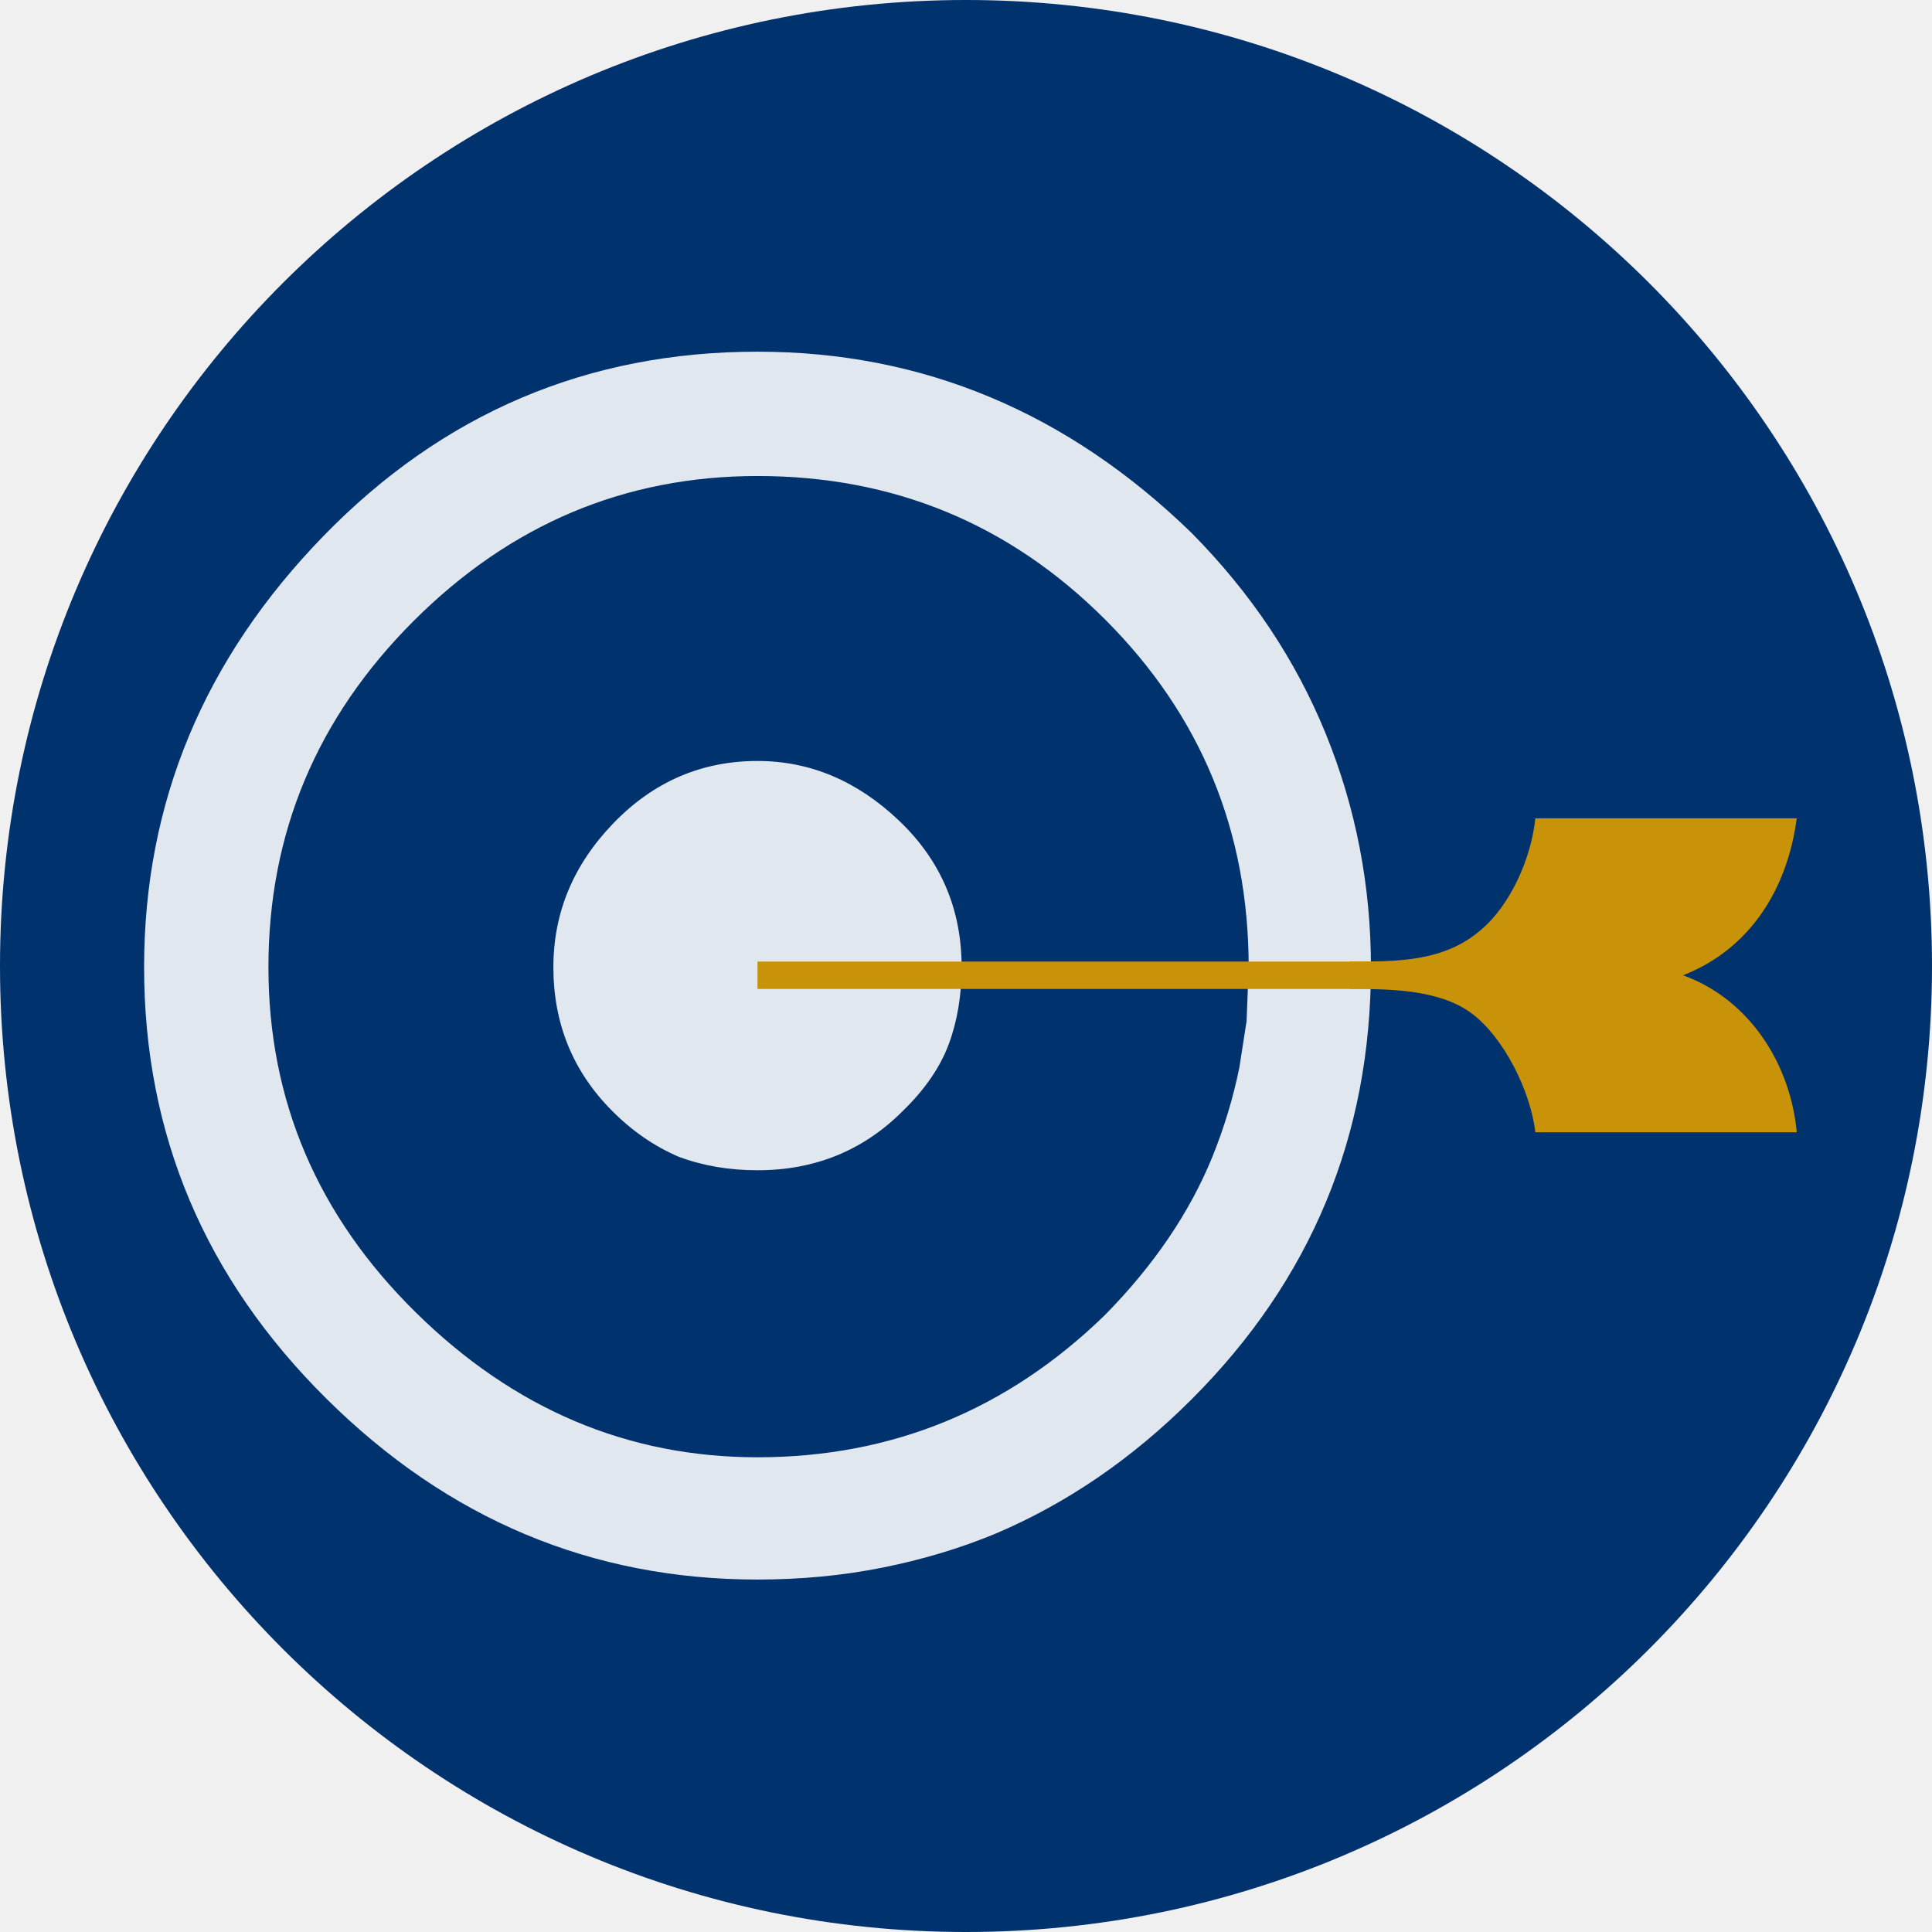
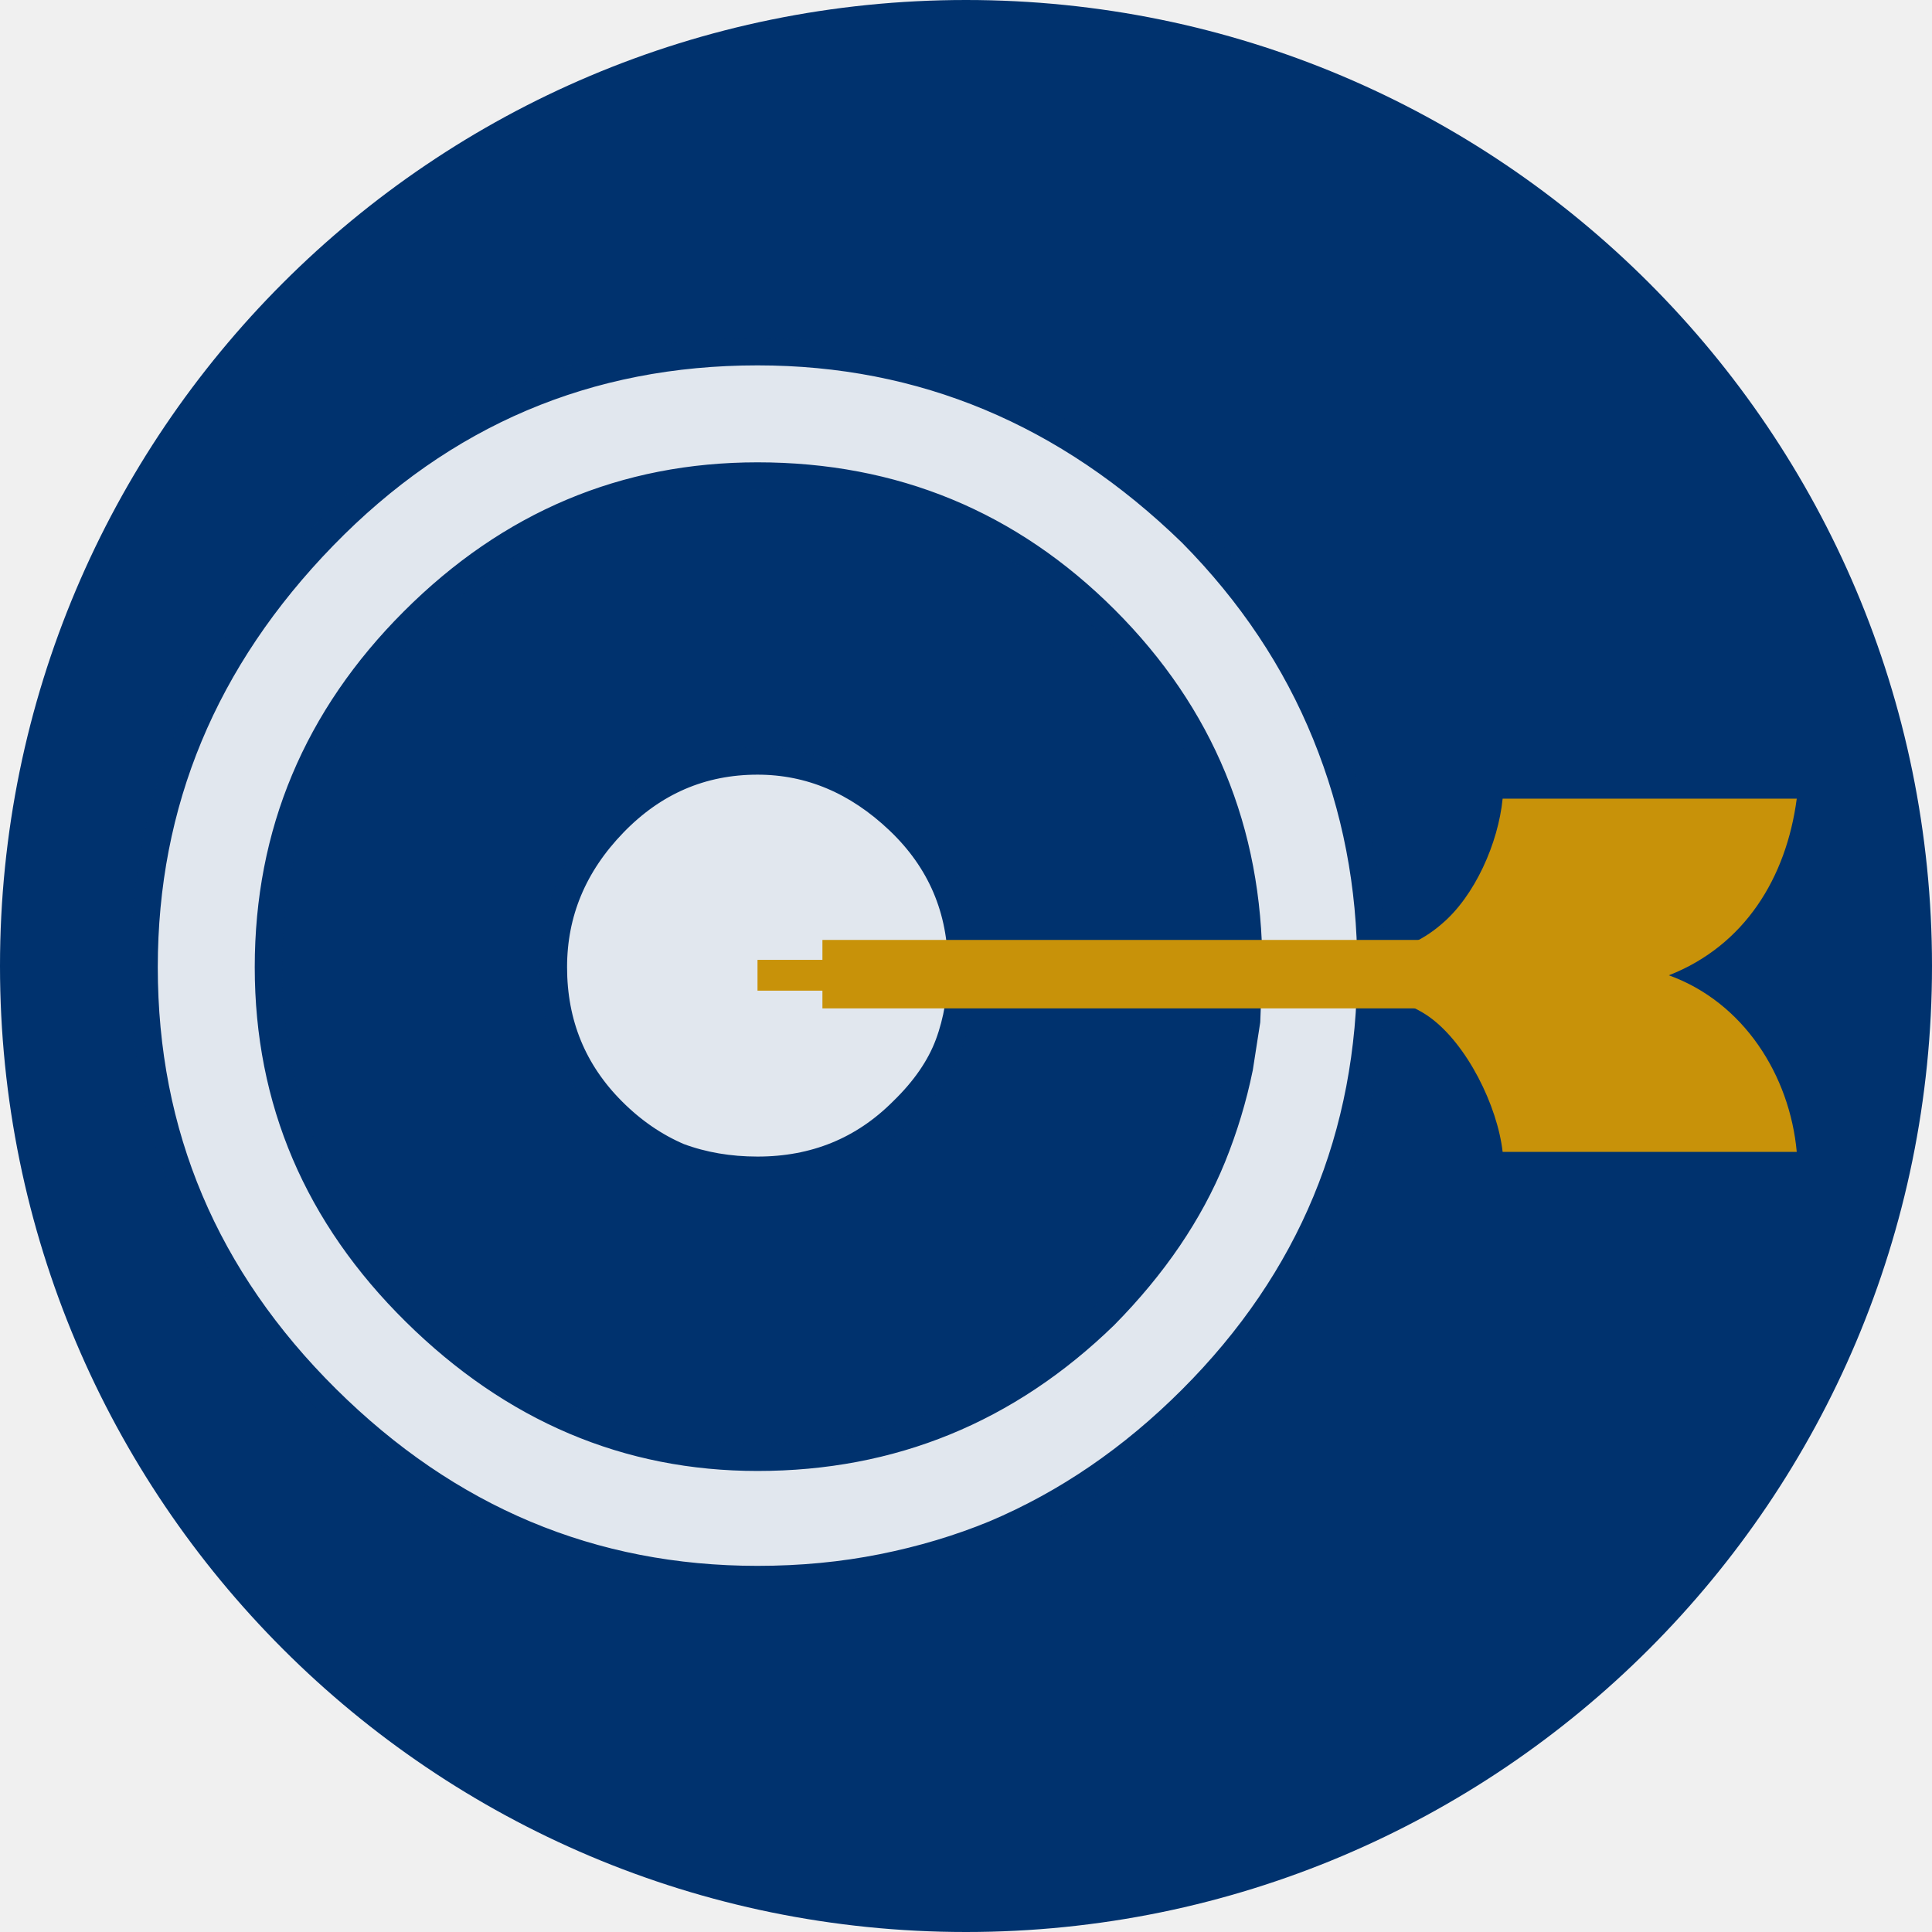
<svg xmlns="http://www.w3.org/2000/svg" version="1.1" x="0px" y="0px" viewBox="1056.757 907.139 282.232 282.232" enable-background="new 1056.757 907.139 282.232 282.232" xml:space="preserve">
-   <g id="_x2D_--" display="none">
-     <rect x="116.272" y="-356.429" display="inline" fill="#FFFFFF" width="4471.75" height="5688" />
-   </g>
-   <g id="fond" display="none">
-     <path display="inline" fill="#21558B" d="M1197.872,907.139c77.938,0,141.117,63.18,141.117,141.115   c0,77.938-63.18,141.117-141.117,141.117c-77.936,0-141.115-63.18-141.115-141.117   C1056.757,970.318,1119.937,907.139,1197.872,907.139z" />
-   </g>
  <g id="_x30_0326E">
    <path fill="#00326E" d="M1197.872,907.139c77.938,0,141.117,63.18,141.117,141.115c0,77.938-63.18,141.117-141.117,141.117   c-77.936,0-141.115-63.18-141.115-141.117C1056.757,970.318,1119.937,907.139,1197.872,907.139z" />
  </g>
-   <g id="A" display="none">
+   <g id="réserve" display="none">
+ </g>
+   <g id="A_-_à_vérifier" display="none">
    <path display="inline" opacity="0.8" fill="none" stroke="#FFFFFF" stroke-width="7" stroke-miterlimit="10" d="M1300.873,1104.623   c0,6.148-5.335,11.134-11.914,11.134h-182.184c-6.58,0-11.914-4.985-11.914-11.134V998.385c0-6.15,5.334-11.135,11.914-11.135   h182.184c6.579,0,11.914,4.984,11.914,11.135V1104.623z" />
    <g display="inline">
      <g>
        <path fill="#DAB904" d="M1192.246,1015.341c-2.393,0-4.713,0.31-6.958,0.929l-2.563,0.796c-1.025,0.311-1.831,0.787-2.417,1.427     c-0.586,0.643-1.245,1.737-1.978,3.285l-2.637,5.773l-4.395-1.128l5.786-15.262c2.93-1.46,6.127-2.643,9.595-3.549     c3.467-0.906,6.543-1.361,9.229-1.361c8.301,0,15.075,1.935,20.324,5.808c5.249,3.871,7.874,8.859,7.874,14.964     c0,4.248-1.001,7.787-3.003,10.619c-2.003,2.83-6.69,7.388-14.063,13.669c-6.934,5.886-10.938,9.481-12.012,10.785     c-1.074,1.305-1.611,3.284-1.611,5.938c0,0.886,0.34,1.903,1.021,3.053c0.682,1.151,1.533,2.146,2.555,2.986l-2.99,1.916     c-2.393-1.282-4.139-2.721-5.236-4.313c-1.1-1.593-1.648-3.518-1.648-5.773c0-2.166,1-4.754,3.003-7.764     c2.001-3.007,4.834-6.171,8.496-9.488c3.955-3.583,6.849-6.867,8.679-9.854c1.832-2.985,2.747-5.894,2.747-8.726     c0-4.335-1.66-7.873-4.98-10.616C1201.742,1016.713,1197.471,1015.341,1192.246,1015.341z M1194.663,1085.478     c2.44,0,4.505,0.763,6.188,2.289c1.686,1.525,2.527,3.395,2.527,5.606c0,2.213-0.842,4.082-2.527,5.606     c-1.684,1.527-3.748,2.29-6.188,2.29c-2.442,0-4.505-0.763-6.188-2.29c-1.686-1.524-2.527-3.394-2.527-5.606     c0-2.212,0.842-4.081,2.527-5.606C1190.158,1086.24,1192.221,1085.478,1194.663,1085.478z" />
      </g>
    </g>
    <line display="inline" opacity="0.8" fill="none" stroke="#FFFFFF" stroke-width="11" stroke-miterlimit="10" x1="1148.867" y1="1137.25" x2="1246.867" y2="1137.25" />
    <g id="Calque_2" display="inline">
	</g>
    <g id="Calque_7" display="inline">
	</g>
  </g>
  <g id="B" display="none">
</g>
  <g id="B_bis">
    <g opacity="0.88">
      <g>
-         <path fill="#FFFFFF" d="M1077.807,1048.426c0-24.015,8.728-45.006,26.187-62.969c17.457-17.96,38.599-26.943,63.423-26.943     c24.117,0,45.259,8.832,63.423,26.489c8.678,8.779,15.213,18.568,19.602,29.365c4.391,10.8,6.585,22.152,6.585,34.058     c0,24.623-8.729,45.663-26.187,63.12c-8.68,8.681-18.266,15.238-28.76,19.678c-5.146,2.119-10.622,3.761-16.424,4.92     c-5.804,1.161-11.882,1.74-18.239,1.74c-24.219,0-45.209-8.803-62.969-26.413     C1086.686,1093.862,1077.807,1072.849,1077.807,1048.426z M1095.971,1048.426c0,19.477,7.164,36.278,21.494,50.405     c14.328,14.13,30.979,21.191,49.951,21.191c19.576,0,36.479-6.91,50.708-20.737c7.164-7.266,12.412-14.985,15.742-23.159     c1.715-4.238,3.027-8.575,3.936-13.018l1.06-6.812l0.303-7.871c0-19.879-6.989-36.806-20.964-50.783     c-13.979-13.976-30.905-20.965-50.784-20.965c-19.375,0-36.127,7.064-50.254,21.191     C1103.033,1011.999,1095.971,1028.85,1095.971,1048.426z M1137.597,1048.426c0-7.97,2.926-14.985,8.779-21.04     c5.852-6.055,12.866-9.082,21.04-9.082c7.668,0,14.555,2.902,20.661,8.704c6.104,5.804,9.158,12.941,9.158,21.418     c0,4.14-0.632,7.897-1.893,11.277c-1.263,3.382-3.507,6.637-6.735,9.763c-5.752,5.752-12.816,8.628-21.191,8.628     c-4.139,0-7.973-0.655-11.504-1.968c-3.533-1.514-6.762-3.731-9.688-6.66C1140.473,1063.714,1137.597,1056.701,1137.597,1048.426     z" />
+         <path fill="#FFFFFF" stroke="#00326E" stroke-width="4" stroke-miterlimit="10" d="M1077.807,1048.426     c0-24.015,8.728-45.006,26.187-62.969c17.457-17.96,38.599-26.943,63.423-26.943c24.117,0,45.259,8.832,63.423,26.489     c8.678,8.779,15.213,18.568,19.602,29.365c4.391,10.8,6.585,22.152,6.585,34.058c0,24.623-8.729,45.663-26.187,63.12     c-8.68,8.681-18.266,15.238-28.76,19.678c-5.146,2.119-10.622,3.761-16.424,4.92c-5.804,1.161-11.882,1.74-18.239,1.74     c-24.219,0-45.209-8.803-62.969-26.413C1086.686,1093.862,1077.807,1072.849,1077.807,1048.426z M1095.971,1048.426     c0,19.477,7.164,36.278,21.494,50.405c14.328,14.13,30.979,21.191,49.951,21.191c19.576,0,36.479-6.91,50.708-20.737     c7.164-7.266,12.412-14.985,15.742-23.159c1.715-4.238,3.027-8.575,3.936-13.018l1.06-6.812l0.303-7.871     c0-19.879-6.989-36.806-20.964-50.783c-13.979-13.976-30.905-20.965-50.784-20.965c-19.375,0-36.127,7.064-50.254,21.191     C1103.033,1011.999,1095.971,1028.85,1095.971,1048.426z M1137.597,1048.426c0-7.97,2.926-14.985,8.779-21.04     c5.852-6.055,12.866-9.082,21.04-9.082c7.668,0,14.555,2.902,20.661,8.704c6.104,5.804,9.158,12.941,9.158,21.418     c0,4.14-0.632,7.897-1.893,11.277c-1.263,3.382-3.507,6.637-6.735,9.763c-5.752,5.752-12.816,8.628-21.191,8.628     c-4.139,0-7.973-0.655-11.504-1.968c-3.533-1.514-6.762-3.731-9.688-6.66C1140.473,1063.714,1137.597,1056.701,1137.597,1048.426     z" />
      </g>
    </g>
    <g>
      <g>
-         <line fill="none" stroke="#C89209" stroke-width="4" stroke-miterlimit="10" x1="1167.416" y1="1049.608" x2="1257.842" y2="1049.608" />
+         <line fill="none" stroke="#C89209" stroke-width="4.5" stroke-miterlimit="10" x1="1167.416" y1="1049.608" x2="1250.169" y2="1049.608" />
        <g>
-           <path fill="#C89209" d="M1253.924,1047.608c6.781,0,13.785,0.086,19.207-4.664c4.293-3.613,7.344-10.508,7.91-16.27h38.191      c-1.356,10.281-6.781,19.094-16.609,22.938c9.715,3.5,15.703,12.992,16.609,22.934h-38.191      c-0.676-5.984-4.633-14.008-9.492-17.508c-4.742-3.395-11.979-3.43-17.625-3.43V1047.608z" />
+           <path fill="#C89209" d="M1245.76,1047.358c7.629,0,15.508,0.097,21.608-5.247c4.83-4.065,8.262-11.821,8.899-18.303h42.965      c-1.525,11.566-7.629,21.48-18.686,25.805c10.929,3.938,17.666,14.616,18.686,25.8h-42.965      c-0.76-6.732-5.212-15.759-10.679-19.696c-5.335-3.819-13.476-3.858-19.828-3.858V1047.358z" />
        </g>
      </g>
    </g>
+     <line fill="none" stroke="#C89209" stroke-width="10" stroke-miterlimit="10" x1="1176.899" y1="1049.447" x2="1287.566" y2="1049.447" />
  </g>
  <g id="C">
</g>
-   <g id="titres">
- </g>
-   <g id="réserve" display="none">
+   <g id="titres__x2B__img">
</g>
</svg>
